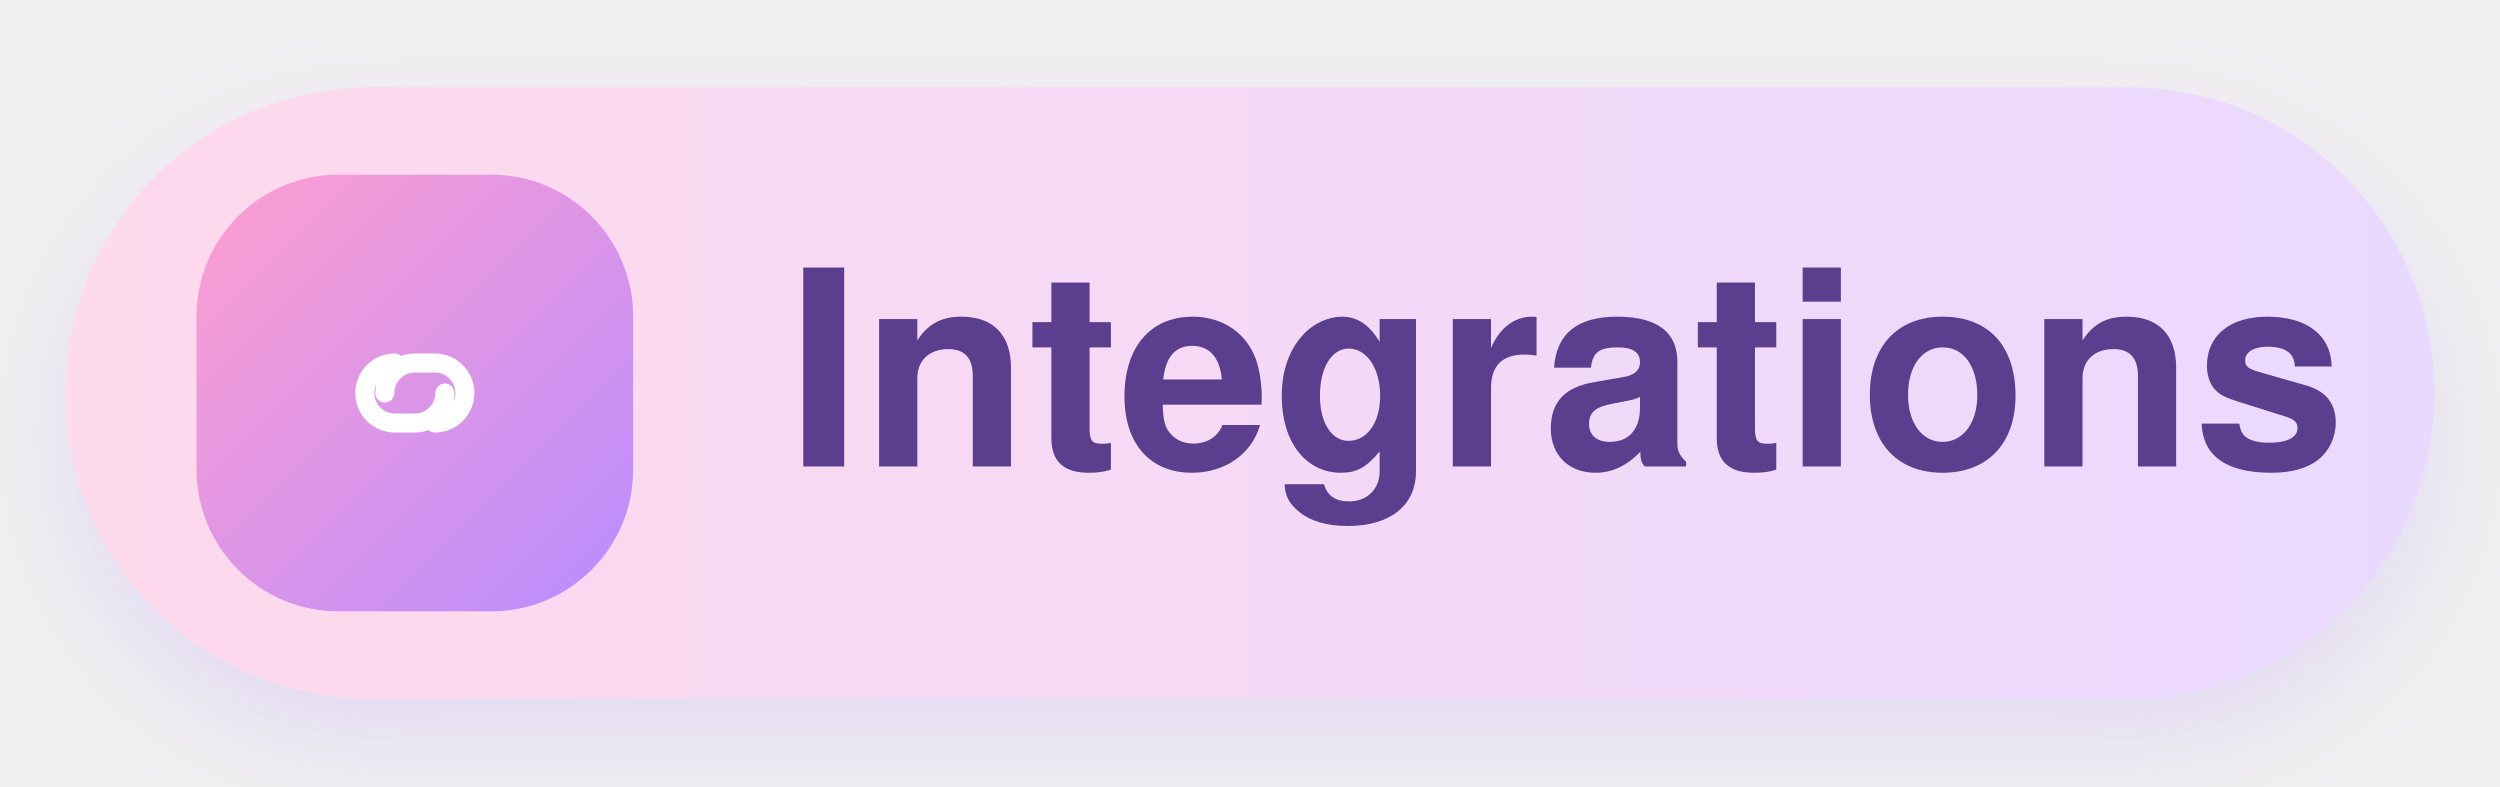
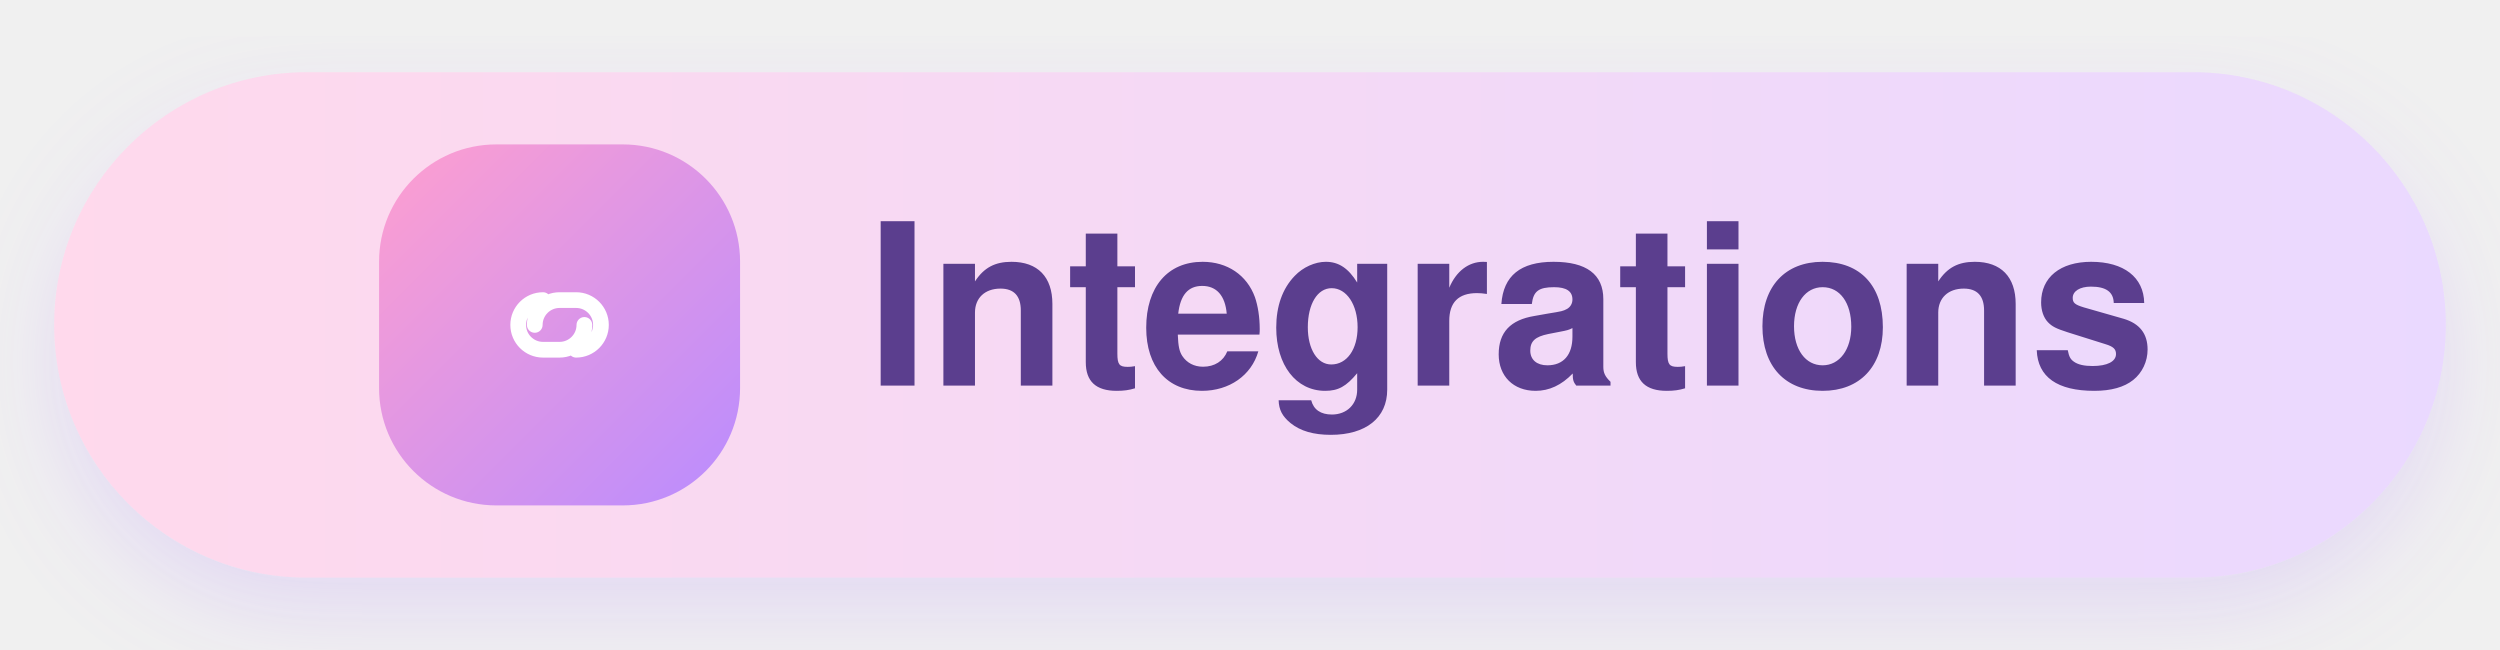
- <svg xmlns="http://www.w3.org/2000/svg" width="229" height="72" viewBox="0 0 229 72" role="img" aria-label="Integrations">
+ <svg xmlns="http://www.w3.org/2000/svg" width="277" height="72" viewBox="0 0 277 72" role="img" aria-label="Integrations">
  <defs>
    <linearGradient id="pill" x1="0" y1="0" x2="1" y2="0">
      <stop offset="0" stop-color="#FFD9EC" />
      <stop offset="1" stop-color="#EAD9FF" />
    </linearGradient>
    <linearGradient id="chip" x1="0" y1="0" x2="1" y2="1">
      <stop offset="0" stop-color="#FF9FCF" />
      <stop offset="1" stop-color="#B98CFF" />
    </linearGradient>
    <filter id="sh" x="-20%" y="-30%" width="140%" height="170%">
      <feDropShadow dx="0" dy="4" stdDeviation="5" flood-color="#B98CFF" flood-opacity="0.22" />
    </filter>
  </defs>
-   <rect x="6" y="8" width="217" height="56" rx="28" fill="url(#pill)" filter="url(#sh)" />
-   <rect x="18" y="16" width="40" height="40" rx="13" fill="url(#chip)" />
-   <g transform="translate(27.00 25.00) scale(0.9167)">
+   <rect x="6" y="8" width="265" height="56" rx="28" fill="url(#pill)" filter="url(#sh)" />
+   <rect x="42" y="16" width="40" height="40" rx="13" fill="url(#chip)" />
+   <g transform="translate(51.00 25.00) scale(0.9167)">
    <path d="M9 12a3 3 0 0 1 3-3h2a3 3 0 0 1 0 6M15 12a3 3 0 0 1-3 3h-2a3 3 0 0 1 0-6" fill="none" stroke="#fff" stroke-width="1.9" stroke-linecap="round" />
  </g>
-   <text x="72" y="37" font-family="'Trebuchet MS','Segoe UI',system-ui,-apple-system,Helvetica,Arial,sans-serif" font-size="25" font-weight="700" fill="#5B3E8E" dominant-baseline="central">Integrations</text>
+   <text x="96" y="37" font-family="'Trebuchet MS','Segoe UI',system-ui,-apple-system,Helvetica,Arial,sans-serif" font-size="25" font-weight="700" fill="#5B3E8E" dominant-baseline="central">Integrations</text>
</svg>
